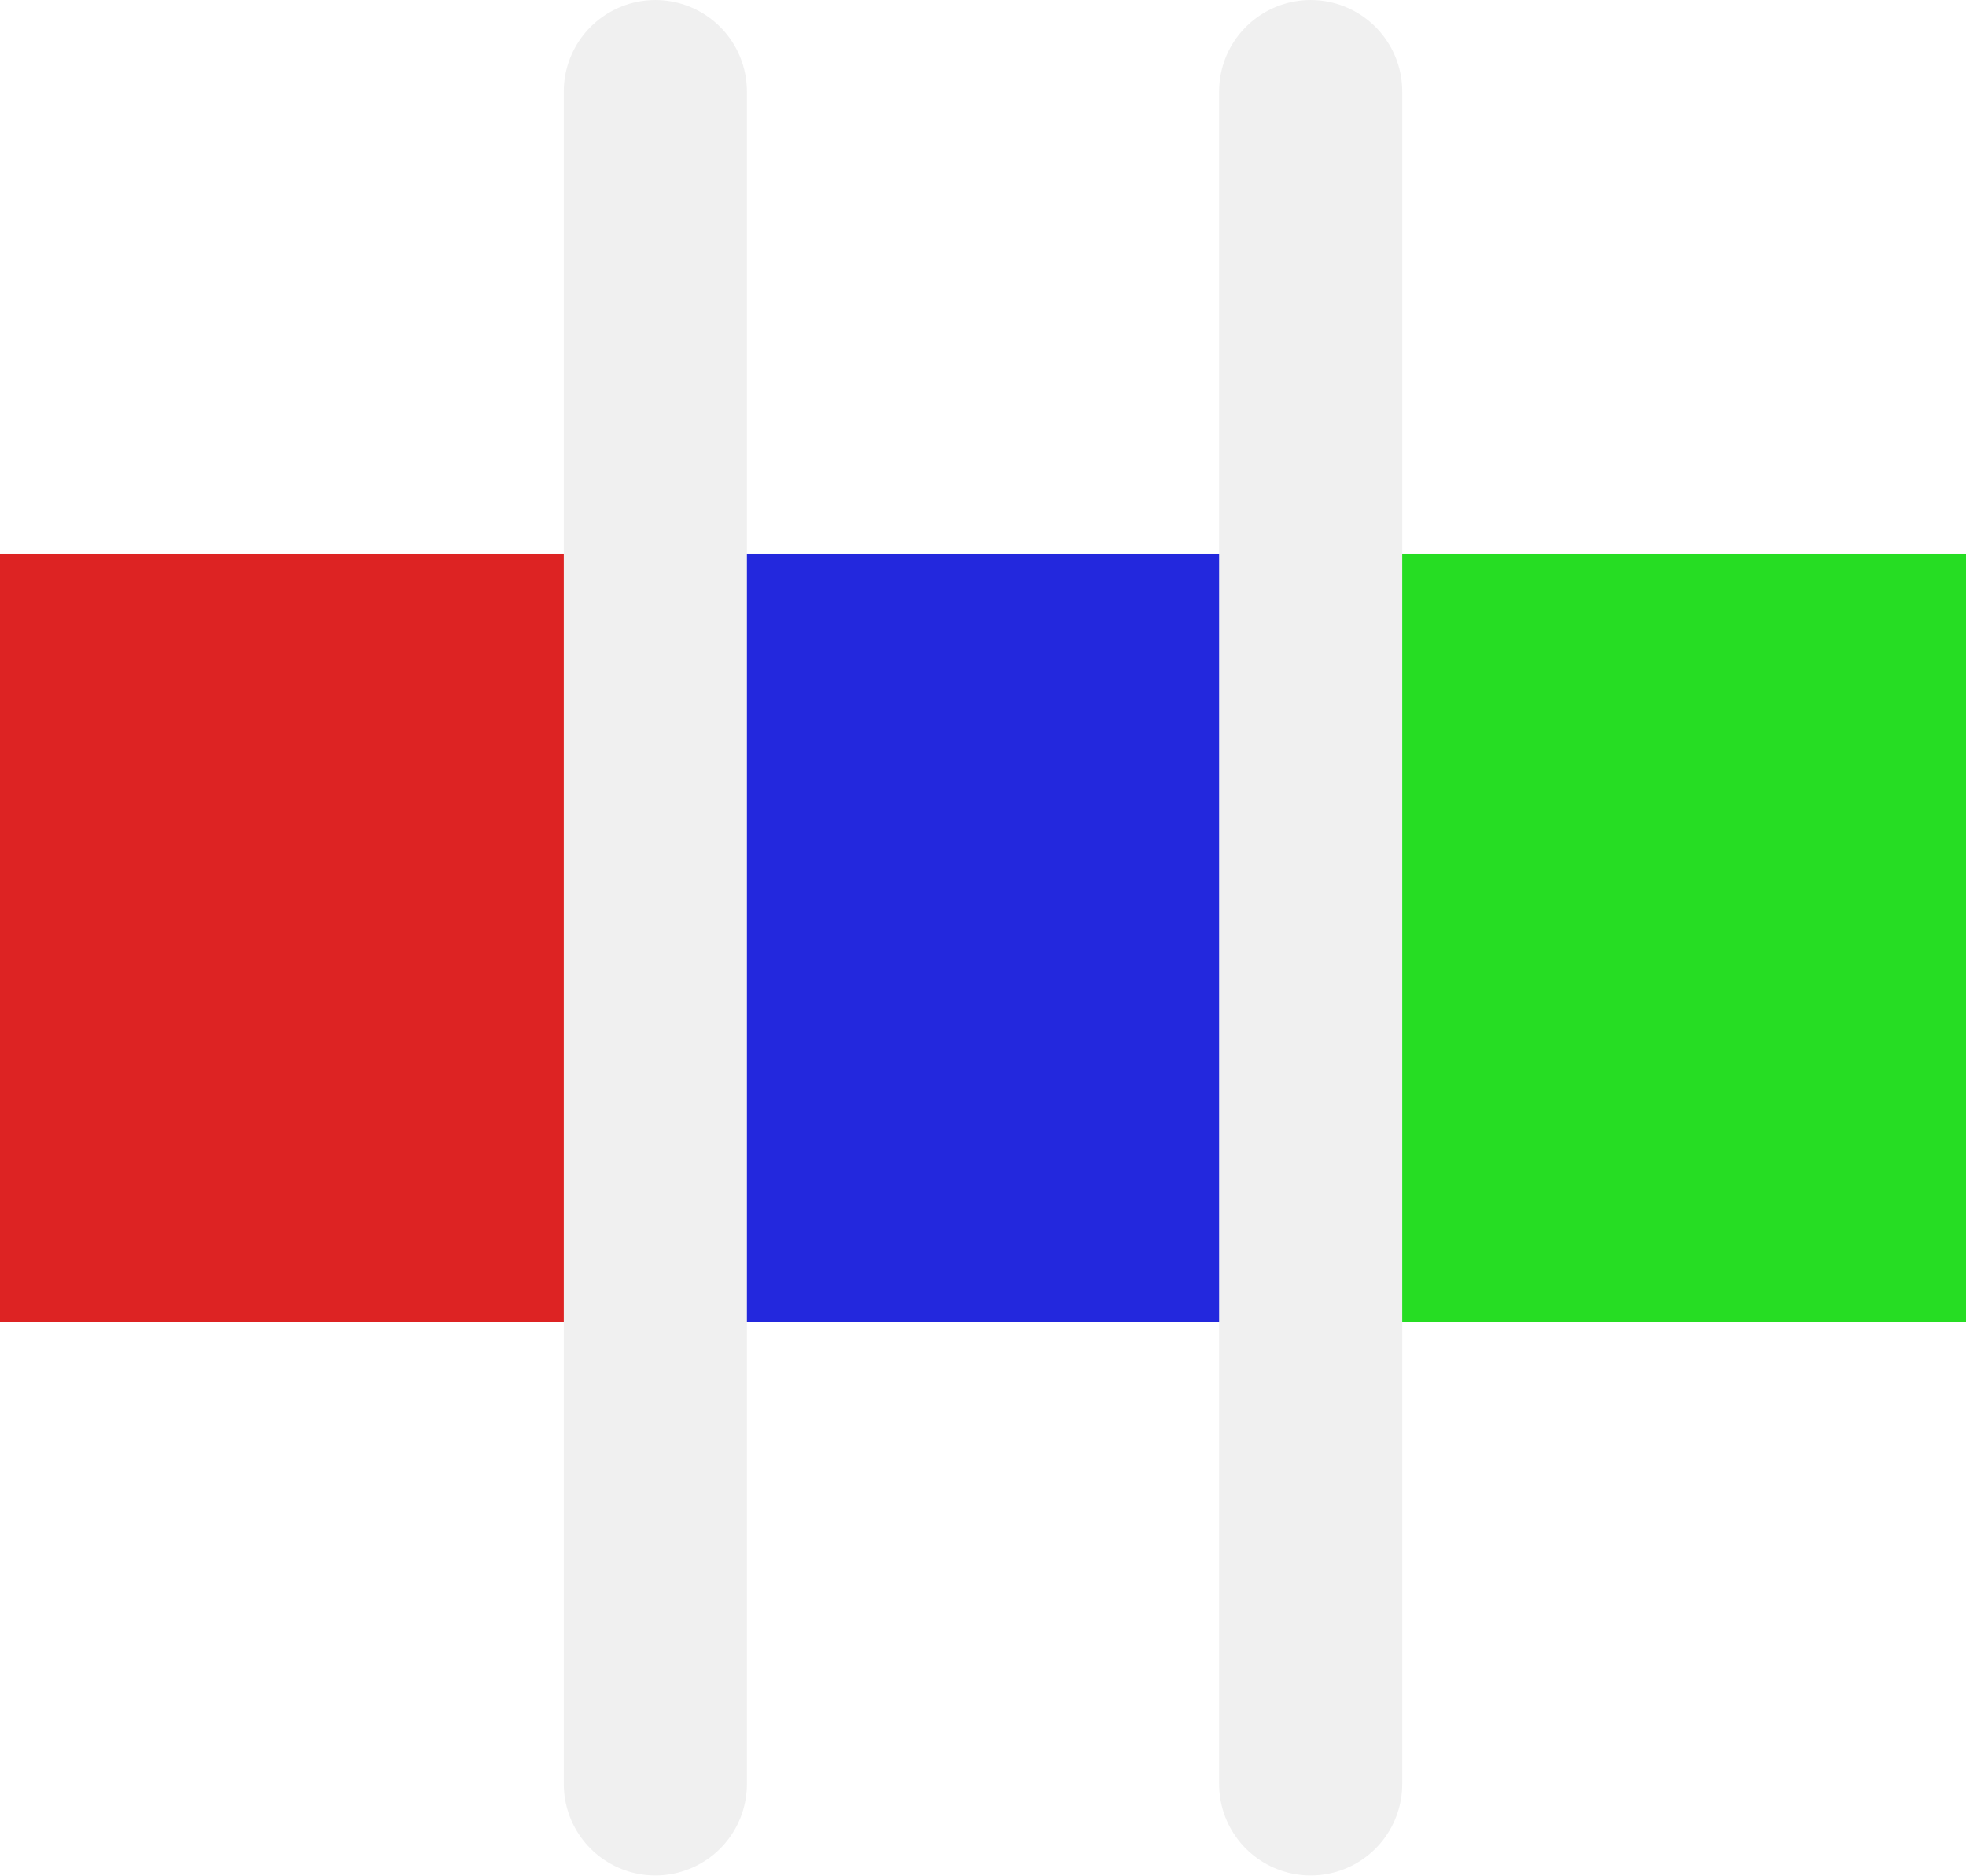
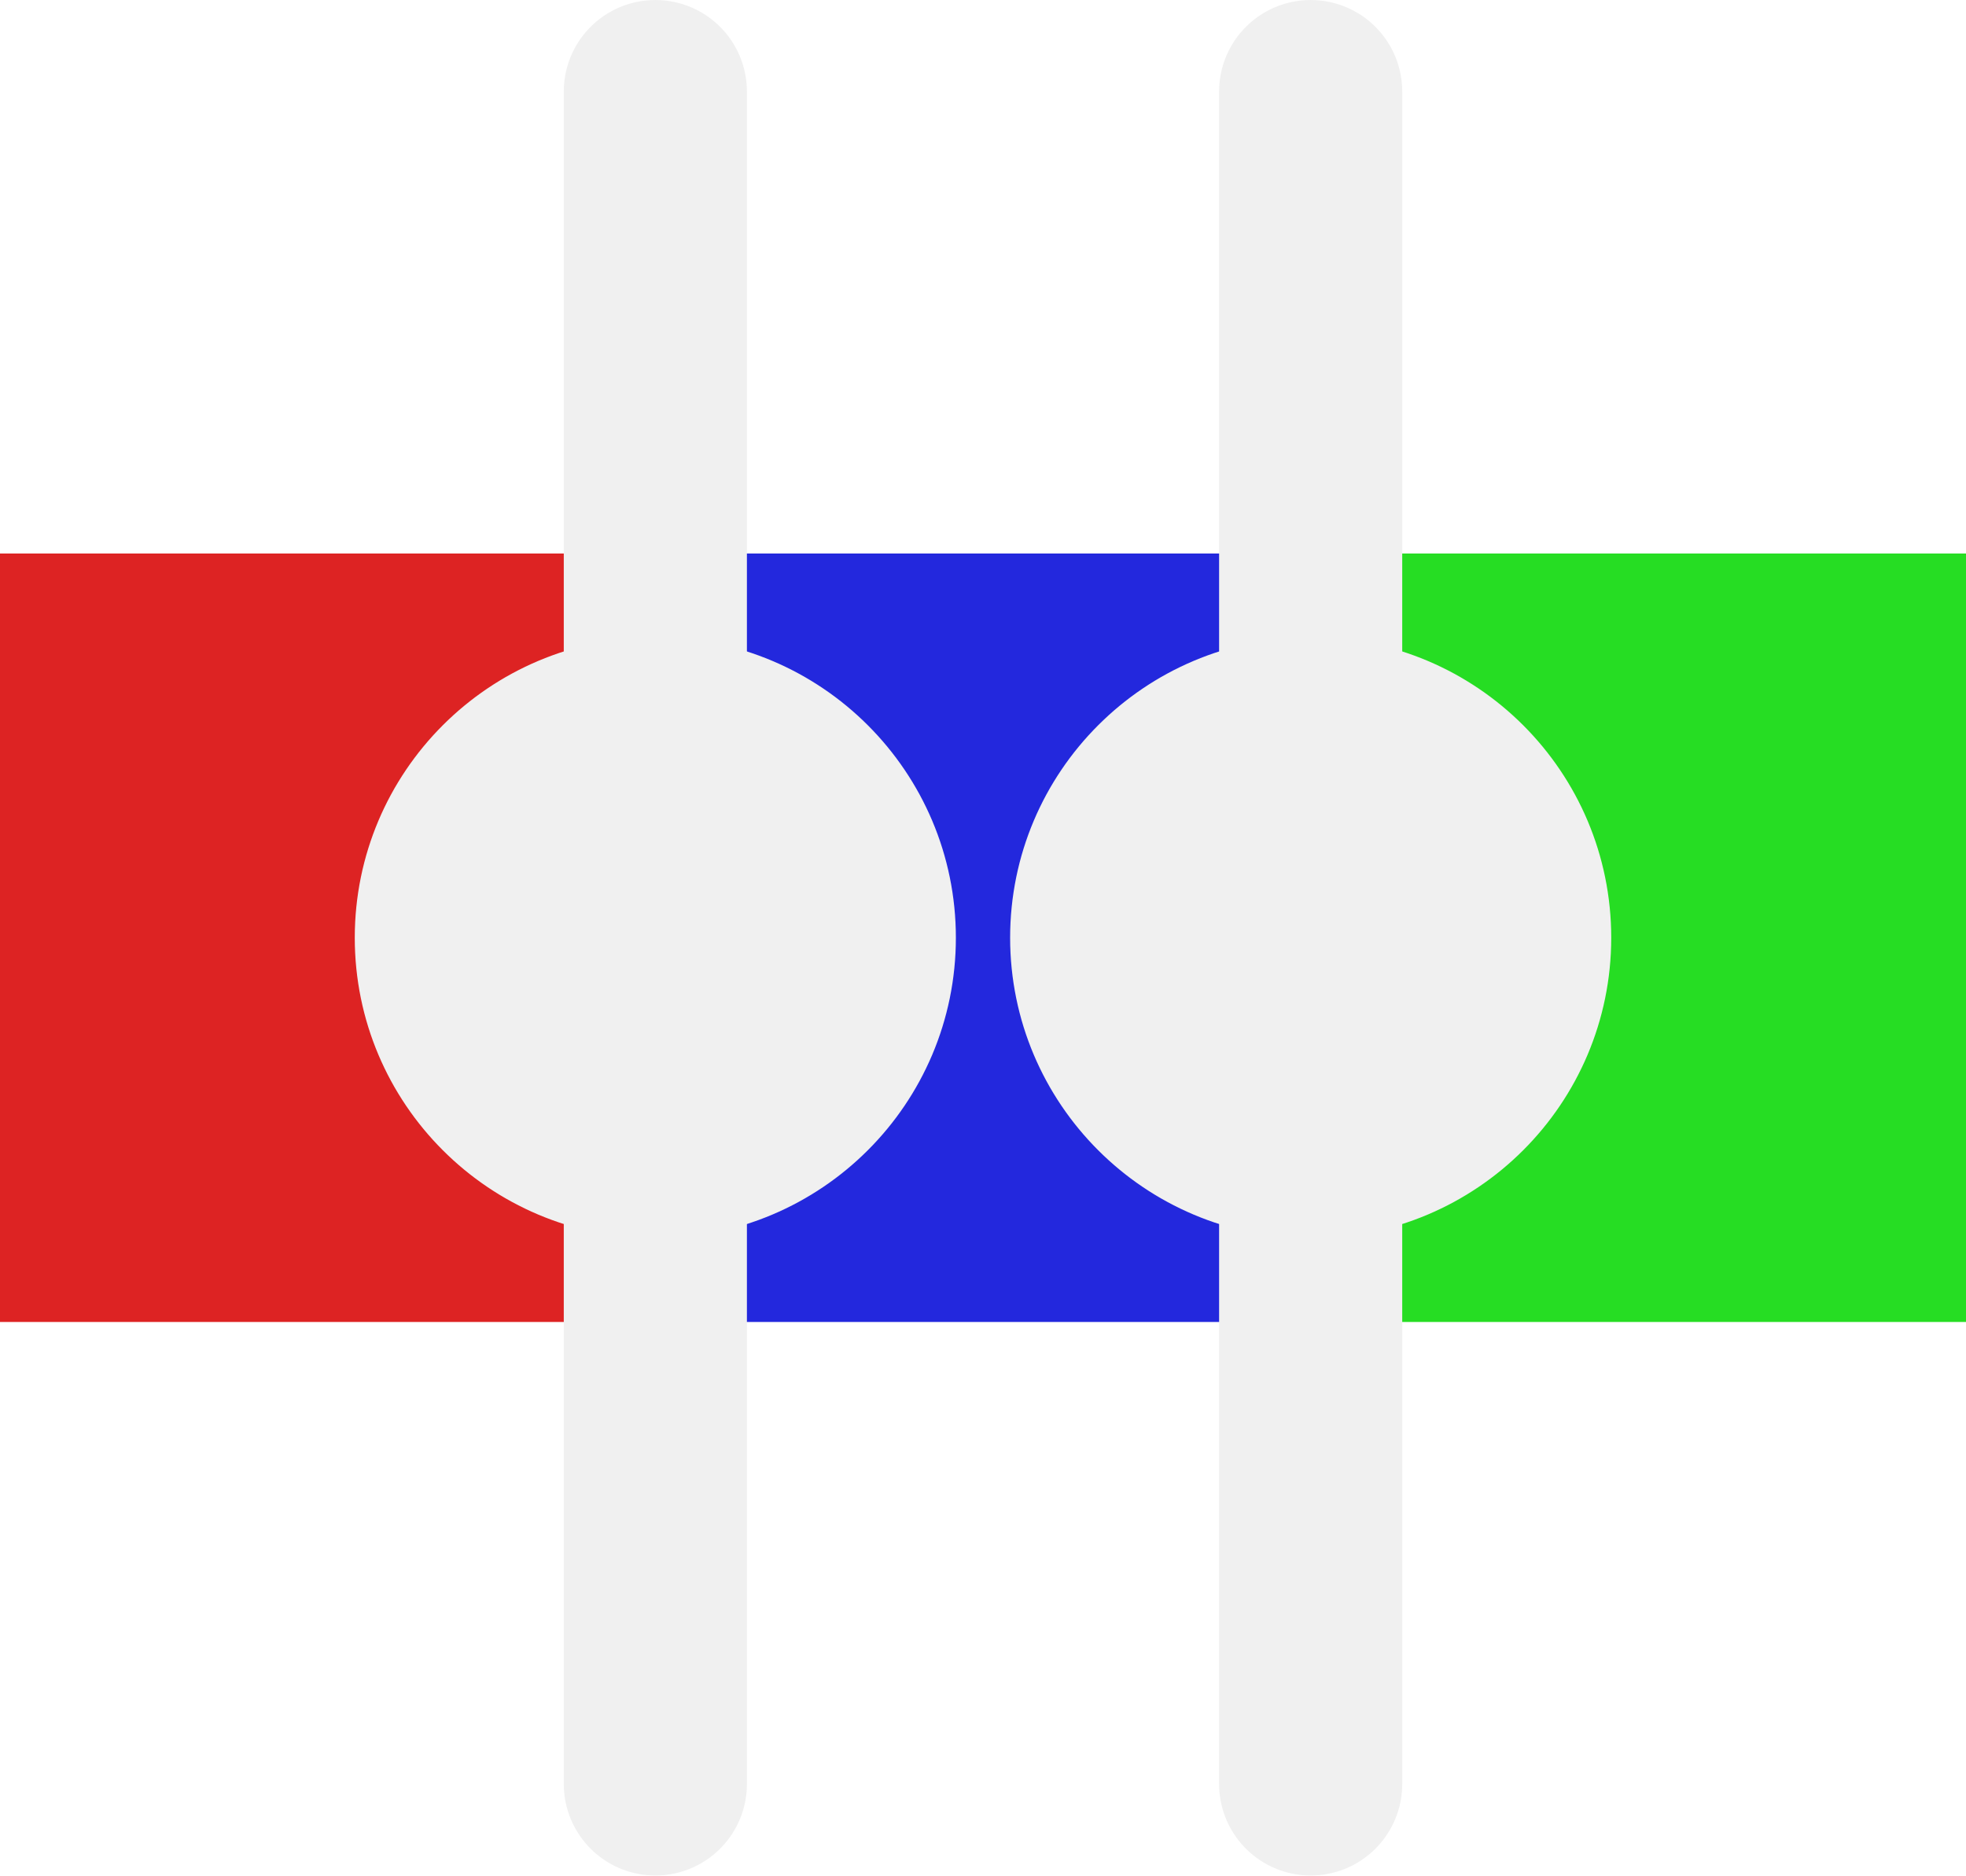
<svg xmlns="http://www.w3.org/2000/svg" width="49.06" height="46.81" viewBox="0 0 49.06 46.81" version="1.1" id="svg1">
  <defs id="defs1" />
  <rect style="opacity:0.997;fill:#dd2323;fill-opacity:1;stroke-width:2.213;stroke-linecap:square;stroke-linejoin:round;stroke-miterlimit:0;stroke-dasharray:none;paint-order:markers fill stroke" id="rect1" width="16.353" height="19.18" x="0" y="13.815" rx="0" ry="17.464" />
  <rect style="opacity:0.997;fill:#2328dd;fill-opacity:1;stroke-width:2.213;stroke-linecap:square;stroke-linejoin:round;stroke-miterlimit:0;stroke-dasharray:none;paint-order:markers fill stroke" id="rect2" width="16.353" height="19.18" x="16.353" y="13.815" rx="0" ry="17.464" />
  <rect style="opacity:0.997;fill:#26dd23;fill-opacity:1;stroke-width:2.213;stroke-linecap:square;stroke-linejoin:round;stroke-miterlimit:0;stroke-dasharray:none;paint-order:markers fill stroke" id="rect3" width="16.353" height="19.18" x="32.707" y="13.815" rx="0" ry="17.464" />
  <g id="time-points" stroke-width="4.57" stroke-linecap="round" transform="translate(-10.49842,-7.58554)" style="fill:#f0f0f0;fill-opacity:1;stroke:#f0f0f0;stroke-linecap:round;stroke-miterlimit:3;stroke-opacity:1">
    <line id="tick-1" x1="26.852" y1="9.871" x2="26.852" y2="52.111" style="fill:#f0f0f0;fill-opacity:1;stroke:#f0f0f0;stroke-linecap:round;stroke-miterlimit:3;stroke-opacity:1" />
    <line id="tick-2" x1="43.205" y1="9.871" x2="43.205" y2="52.111" style="fill:#f0f0f0;fill-opacity:1;stroke:#f0f0f0;stroke-linecap:round;stroke-miterlimit:3;stroke-opacity:1" />
  </g>
+   <circle cx="16.353" cy="23.405" r="7" id="circle1" style="fill:#f0f0f0;fill-opacity:1;stroke:#f0f0f0;stroke-opacity:1" />
+   <circle cx="32.707" cy="23.405" r="7" id="circle1-4" style="fill:#f0f0f0;fill-opacity:1;stroke:#f0f0f0;stroke-opacity:1" />
</svg>
